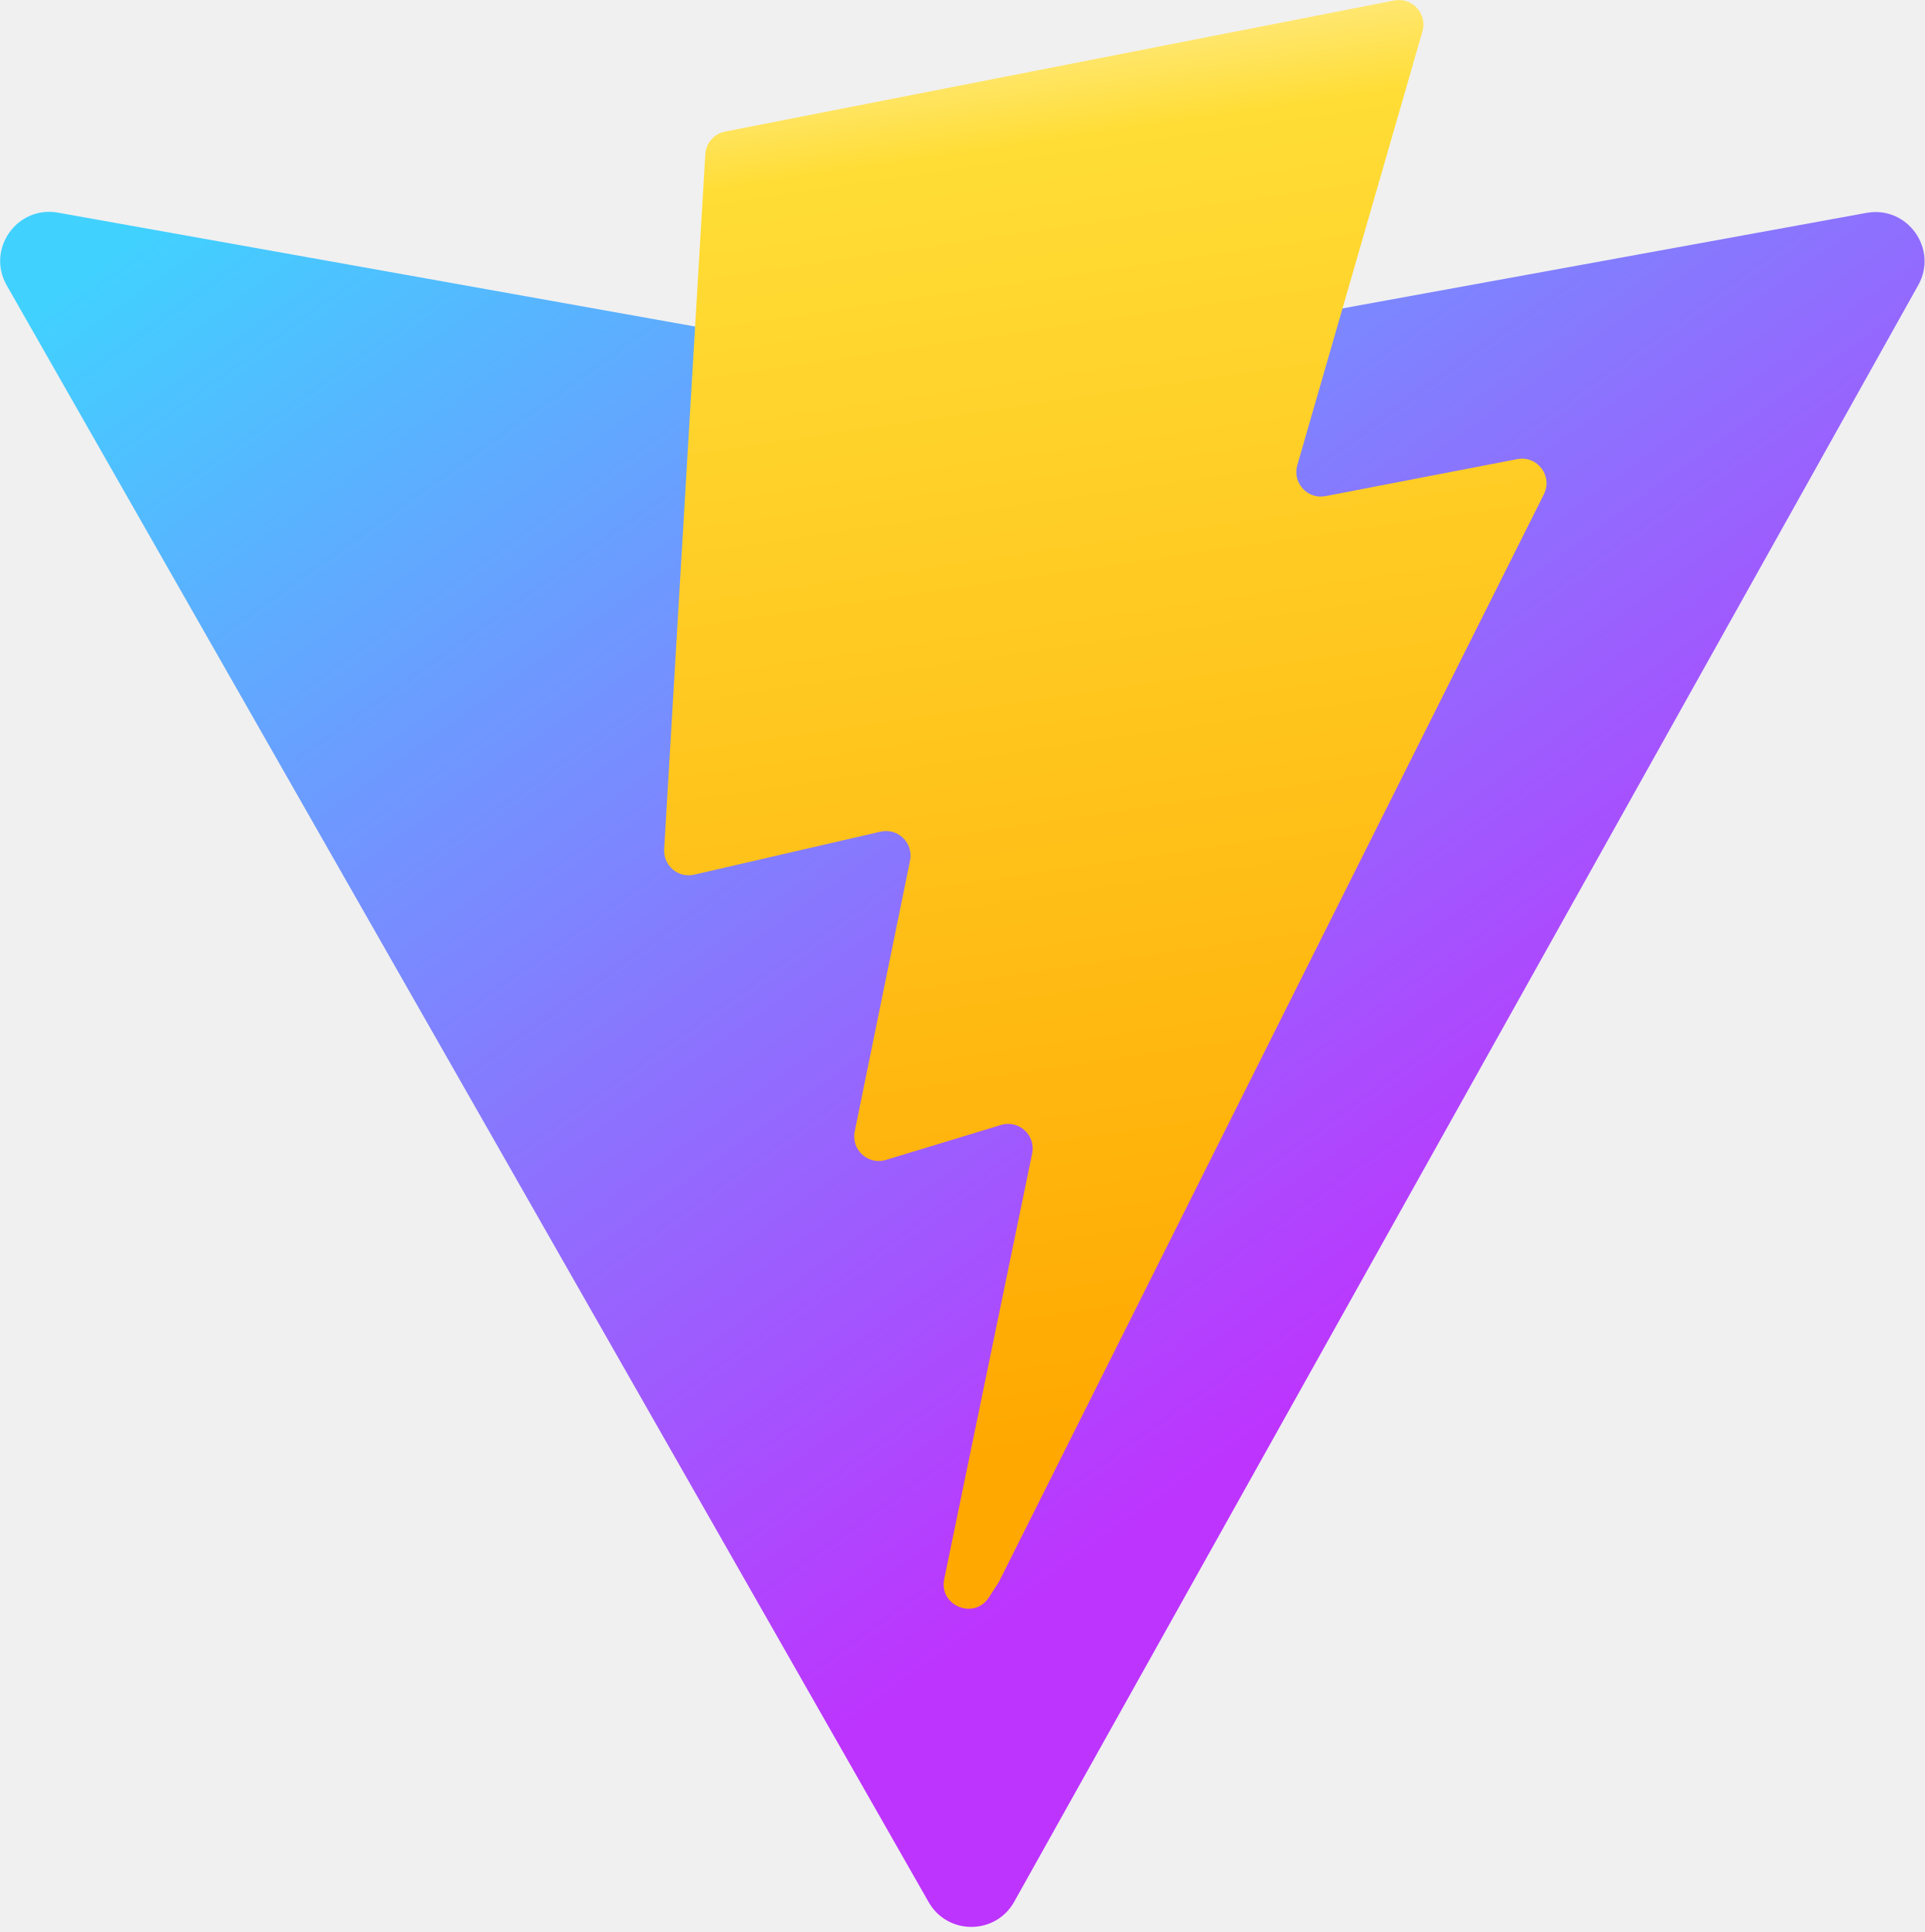
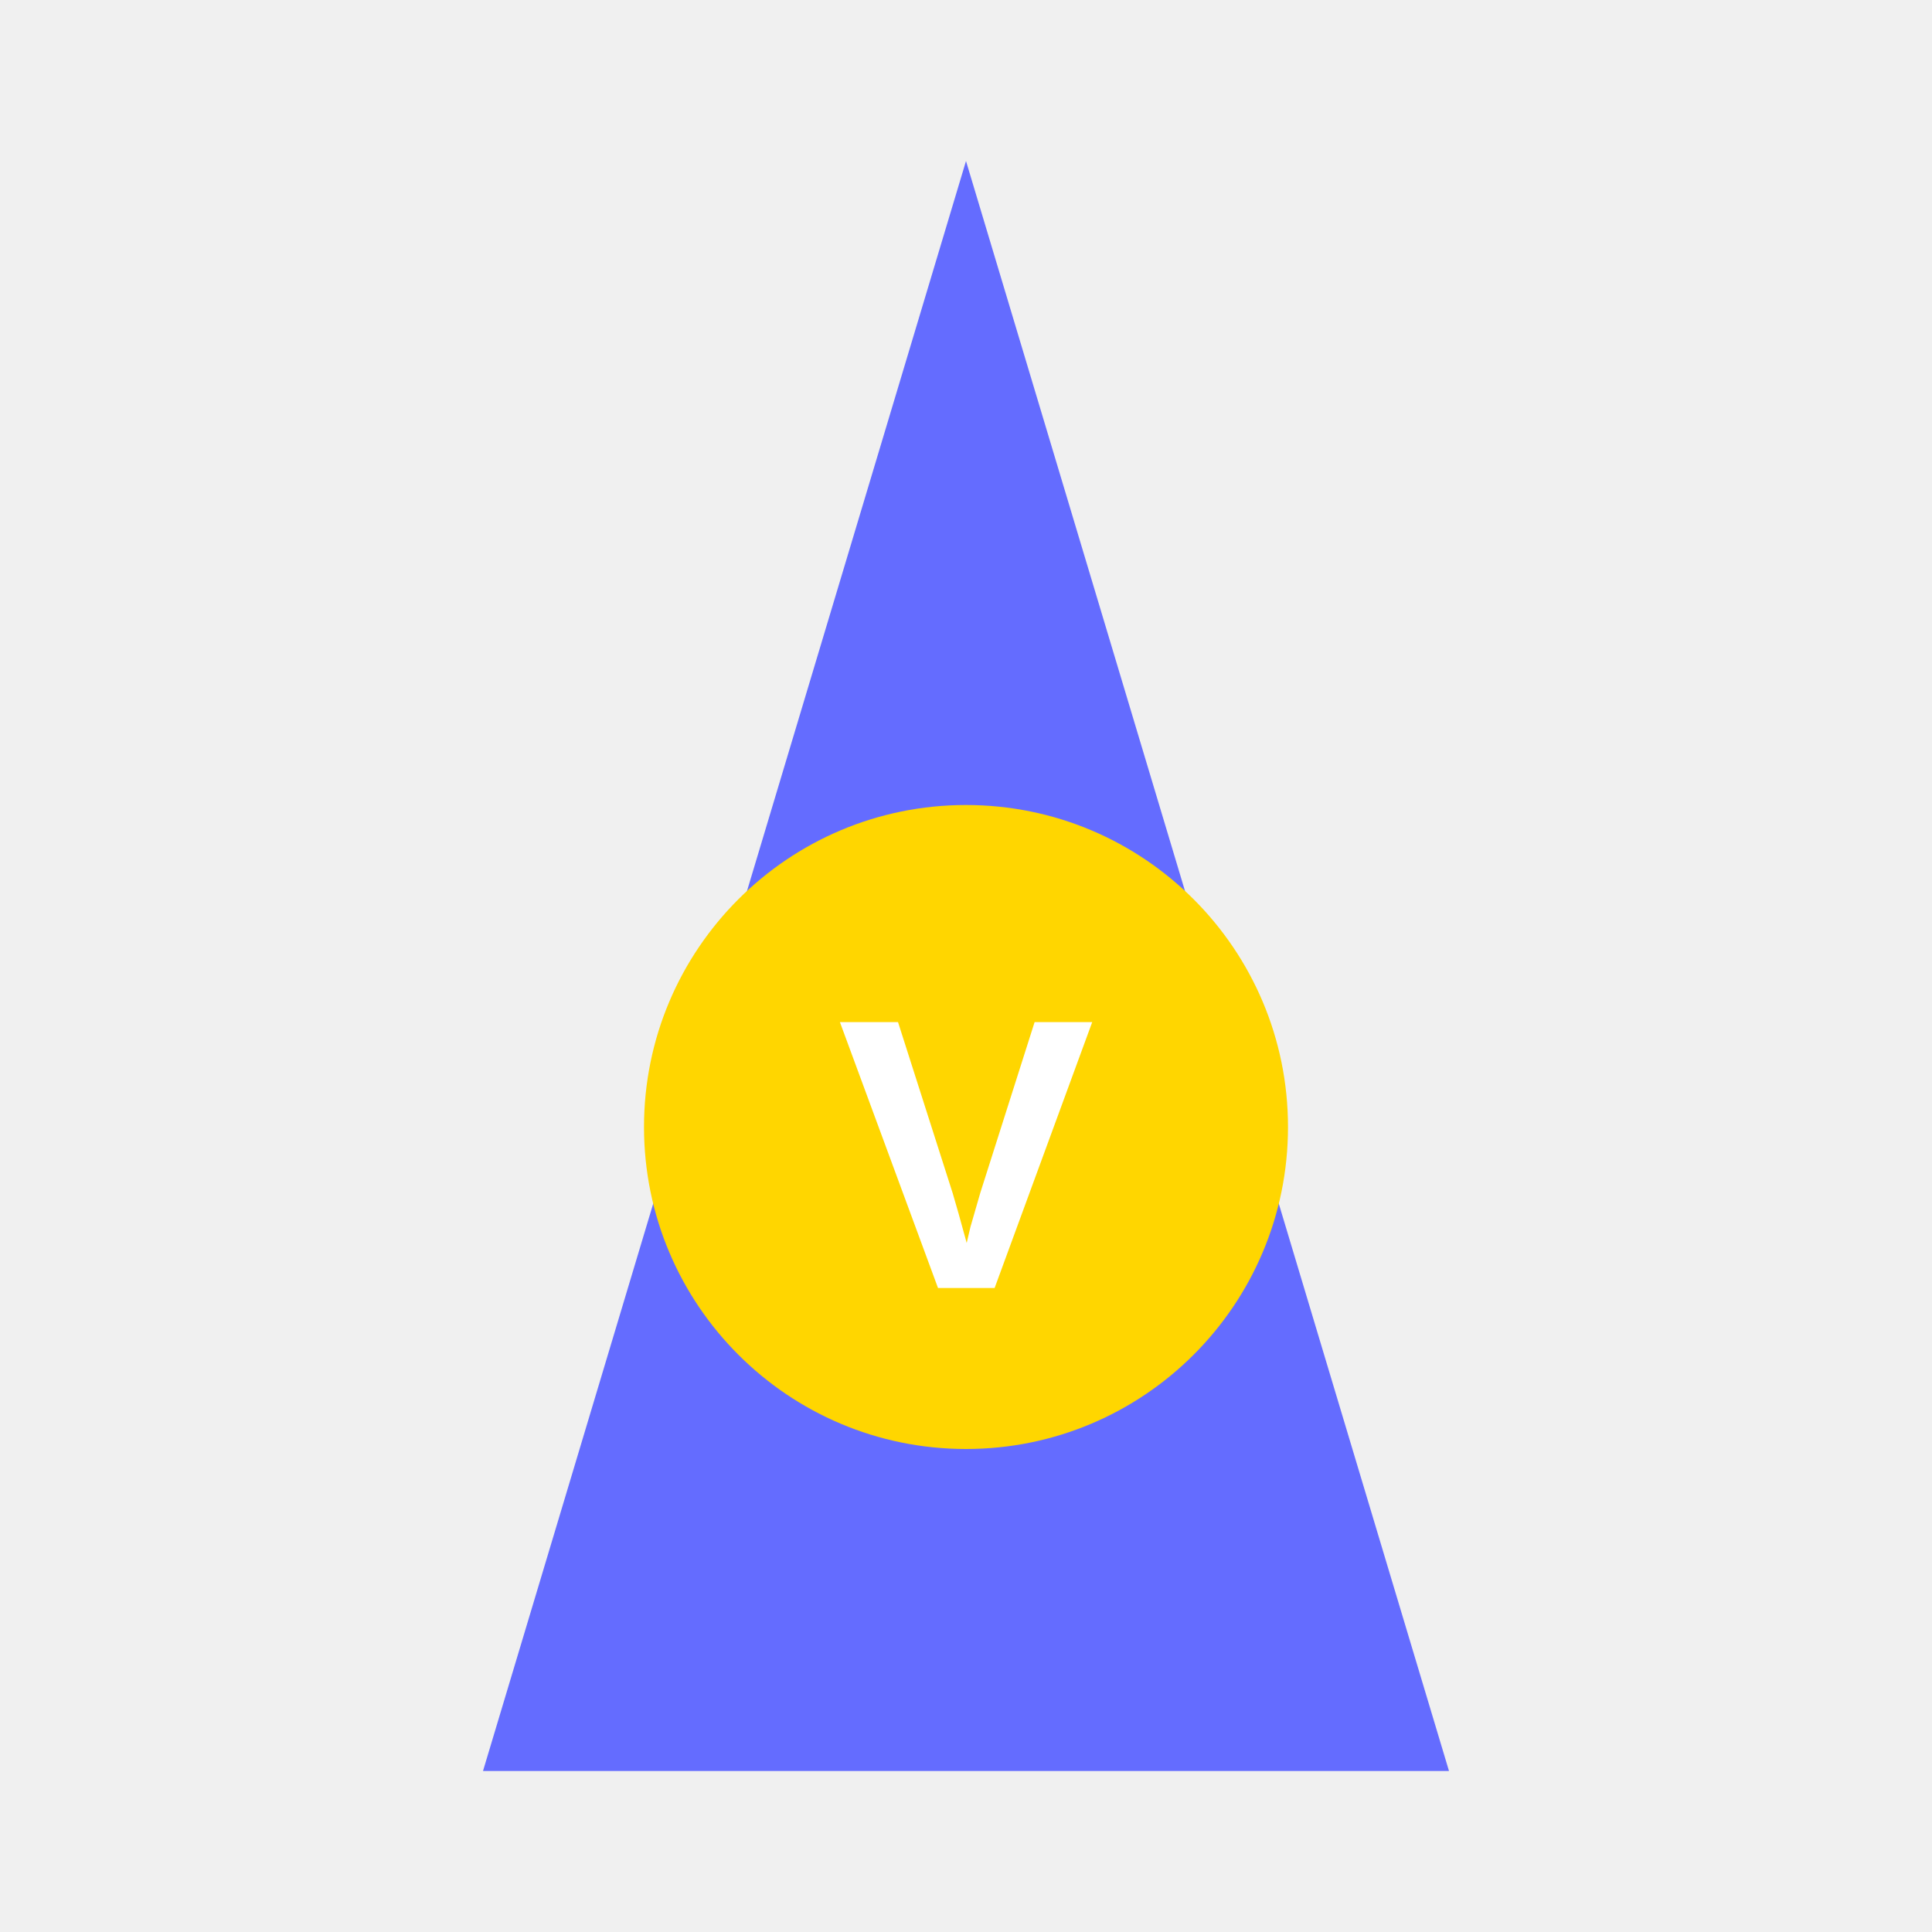
- <svg xmlns="http://www.w3.org/2000/svg" aria-hidden="true" role="img" class="iconify iconify--logos" width="31.88" height="32" preserveAspectRatio="xMidYMid meet" viewBox="0 0 256 257">
-   <defs>
-     <linearGradient id="IconifyId1813088fe1fbc01fb466" x1="-.828%" x2="57.636%" y1="7.652%" y2="78.411%">
-       <stop offset="0%" stop-color="#41D1FF" />
-       <stop offset="100%" stop-color="#BD34FE" />
-     </linearGradient>
-     <linearGradient id="IconifyId1813088fe1fbc01fb467" x1="43.376%" x2="50.316%" y1="2.242%" y2="89.03%">
-       <stop offset="0%" stop-color="#FFEA83" />
-       <stop offset="8.333%" stop-color="#FFDD35" />
-       <stop offset="100%" stop-color="#FFA800" />
-     </linearGradient>
-   </defs>
-   <path fill="url(#IconifyId1813088fe1fbc01fb466)" d="M255.153 37.938L134.897 252.976c-2.483 4.44-8.862 4.466-11.382.048L.875 37.958c-2.746-4.814 1.371-10.646 6.827-9.67l120.385 21.517a6.537 6.537 0 0 0 2.322-.004l117.867-21.483c5.438-.991 9.574 4.796 6.877 9.62Z" />
-   <path fill="url(#IconifyId1813088fe1fbc01fb467)" d="M185.432.063L96.44 17.501a3.268 3.268 0 0 0-2.634 3.014l-5.474 92.456a3.268 3.268 0 0 0 3.997 3.378l24.777-5.718c2.318-.535 4.413 1.507 3.936 3.838l-7.361 36.047c-.495 2.426 1.782 4.5 4.151 3.78l15.304-4.649c2.372-.72 4.652 1.36 4.15 3.788l-11.698 56.621c-.732 3.542 3.979 5.473 5.943 2.437l1.313-2.028l72.516-144.72c1.215-2.423-.88-5.186-3.54-4.672l-25.505 4.922c-2.396.462-4.435-1.77-3.759-4.114l16.646-57.705c.677-2.35-1.37-4.583-3.769-4.113Z" />
+ <svg xmlns="http://www.w3.org/2000/svg" width="120" height="120" viewBox="0 0 120 120" fill="none">
+   <g>
+     <path d="M60 10L90 110H30L60 10Z" fill="#646CFF" />
+     <circle cx="60" cy="70" r="20" fill="#FFD600" />
+     <text x="60" y="80" text-anchor="middle" font-size="24" fill="#fff" font-family="Arial" font-weight="bold">V</text>
+   </g>
</svg>
